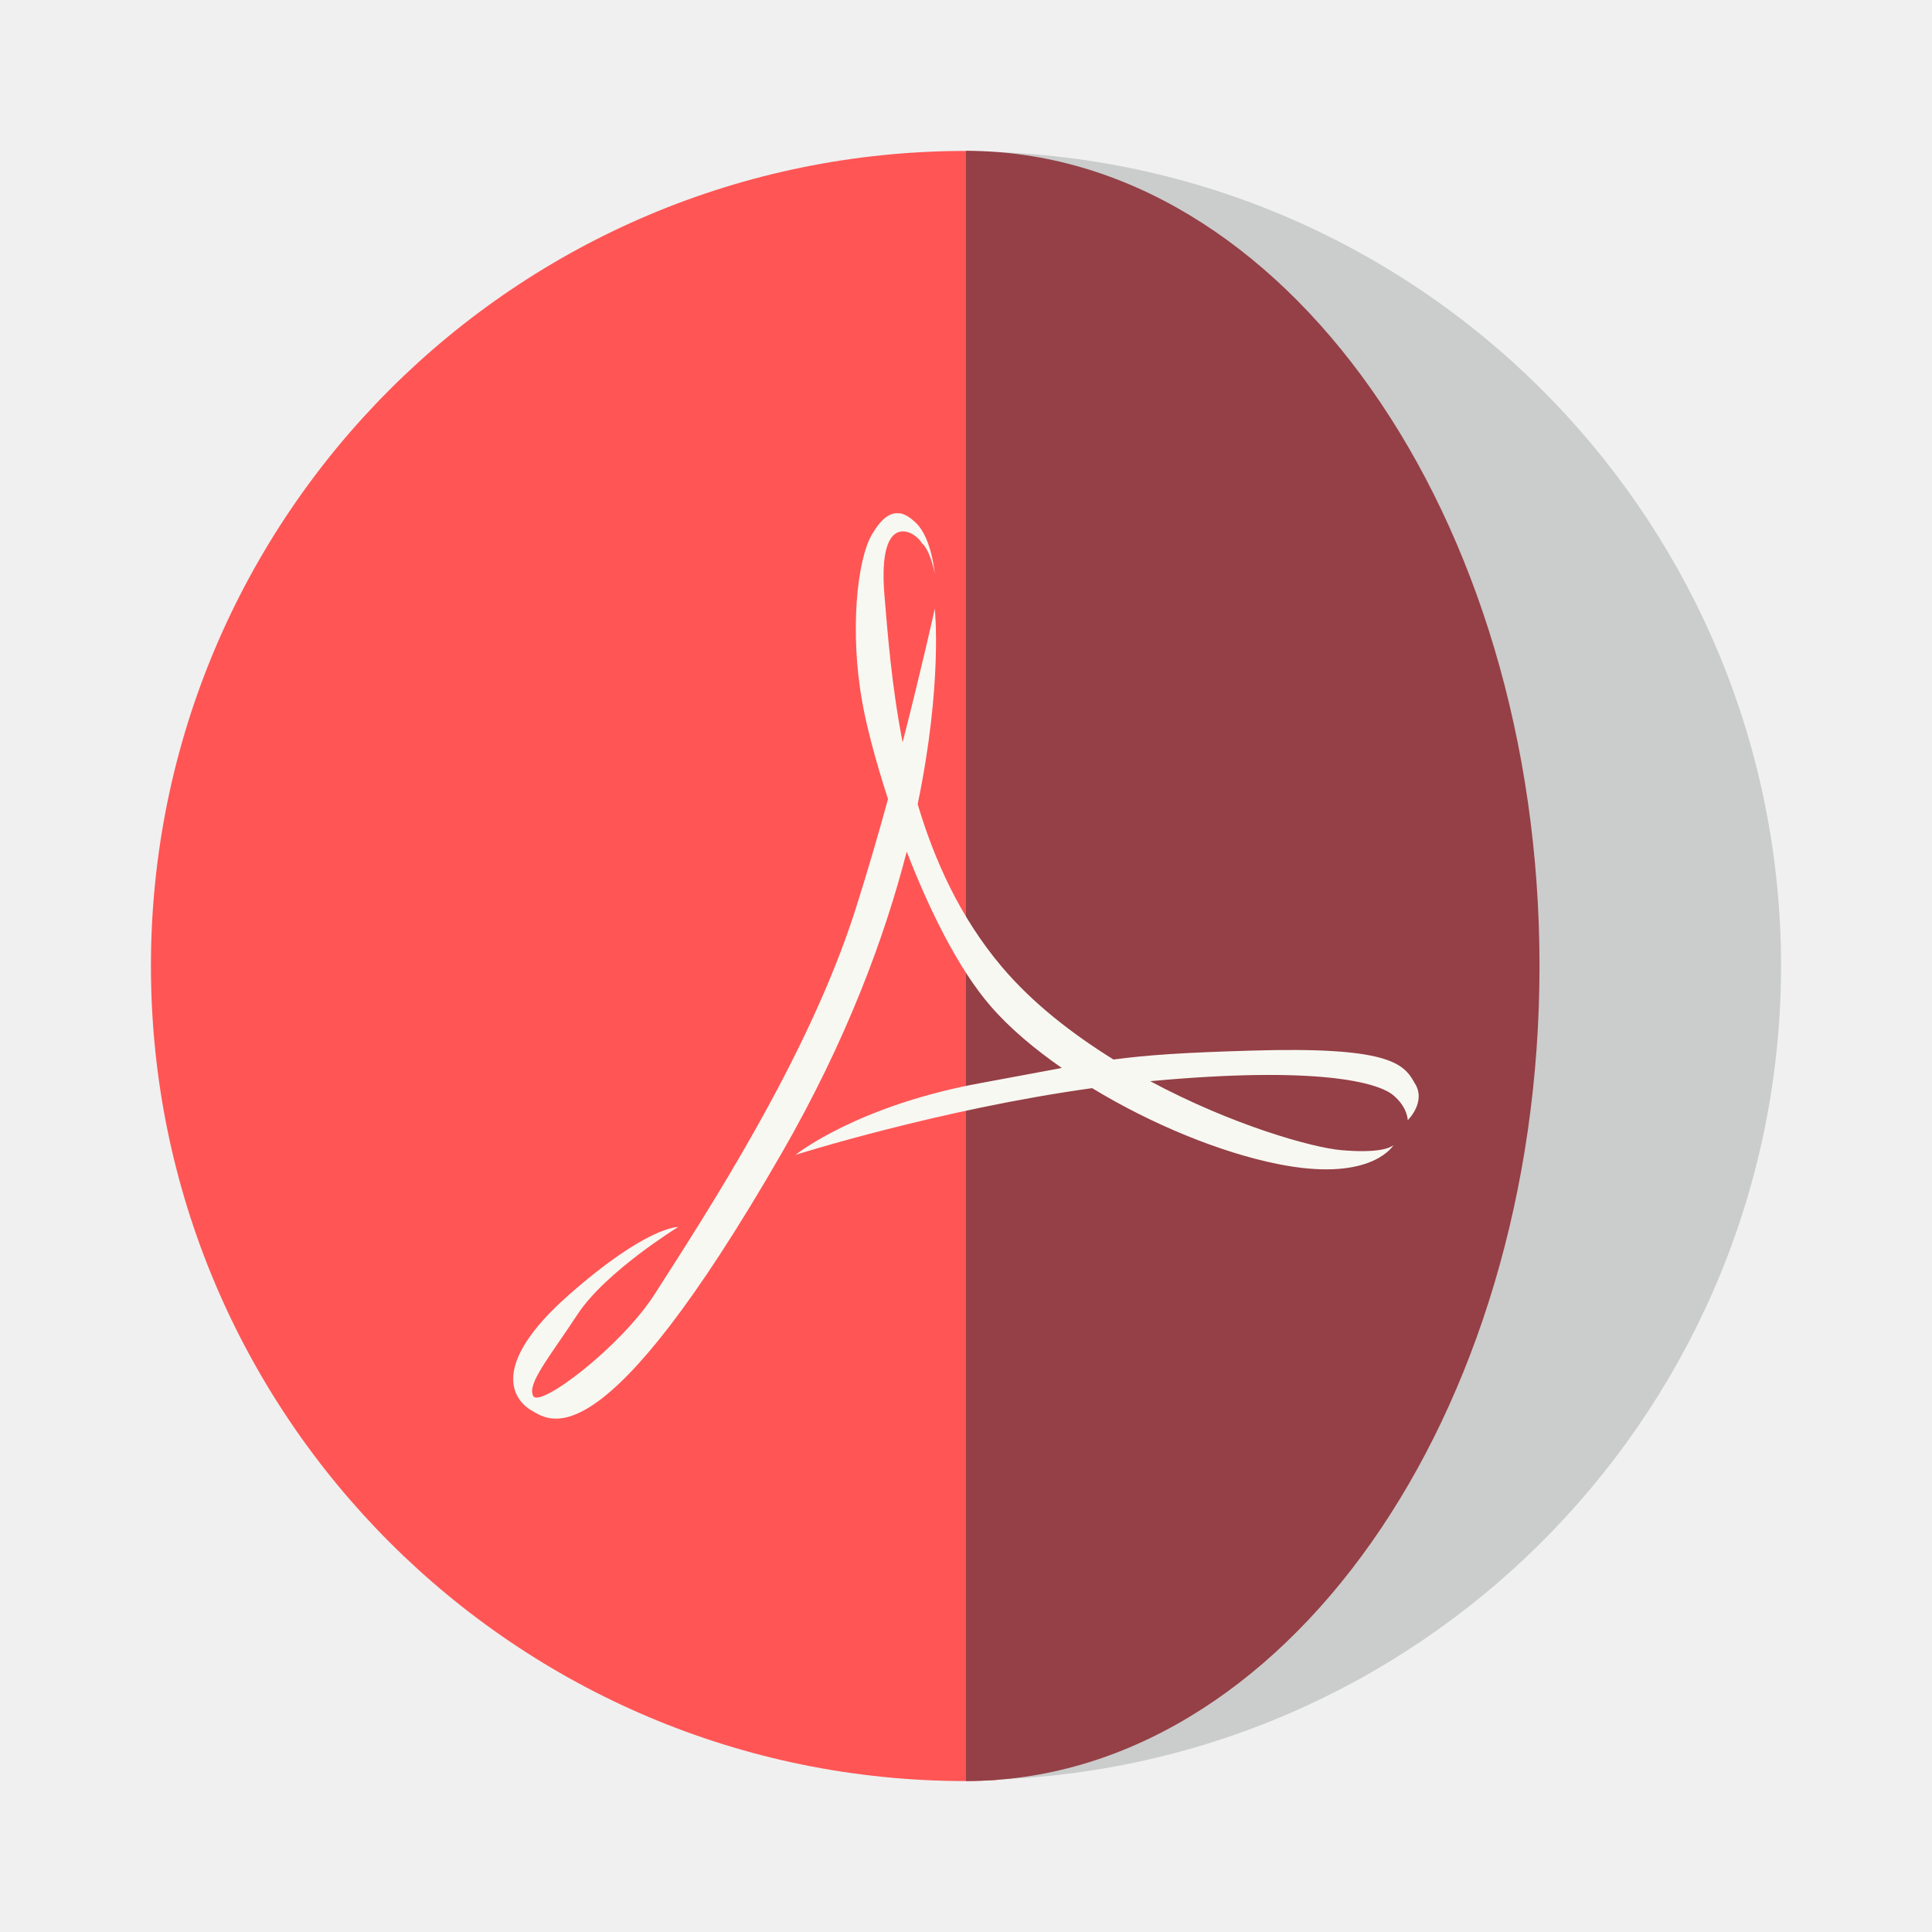
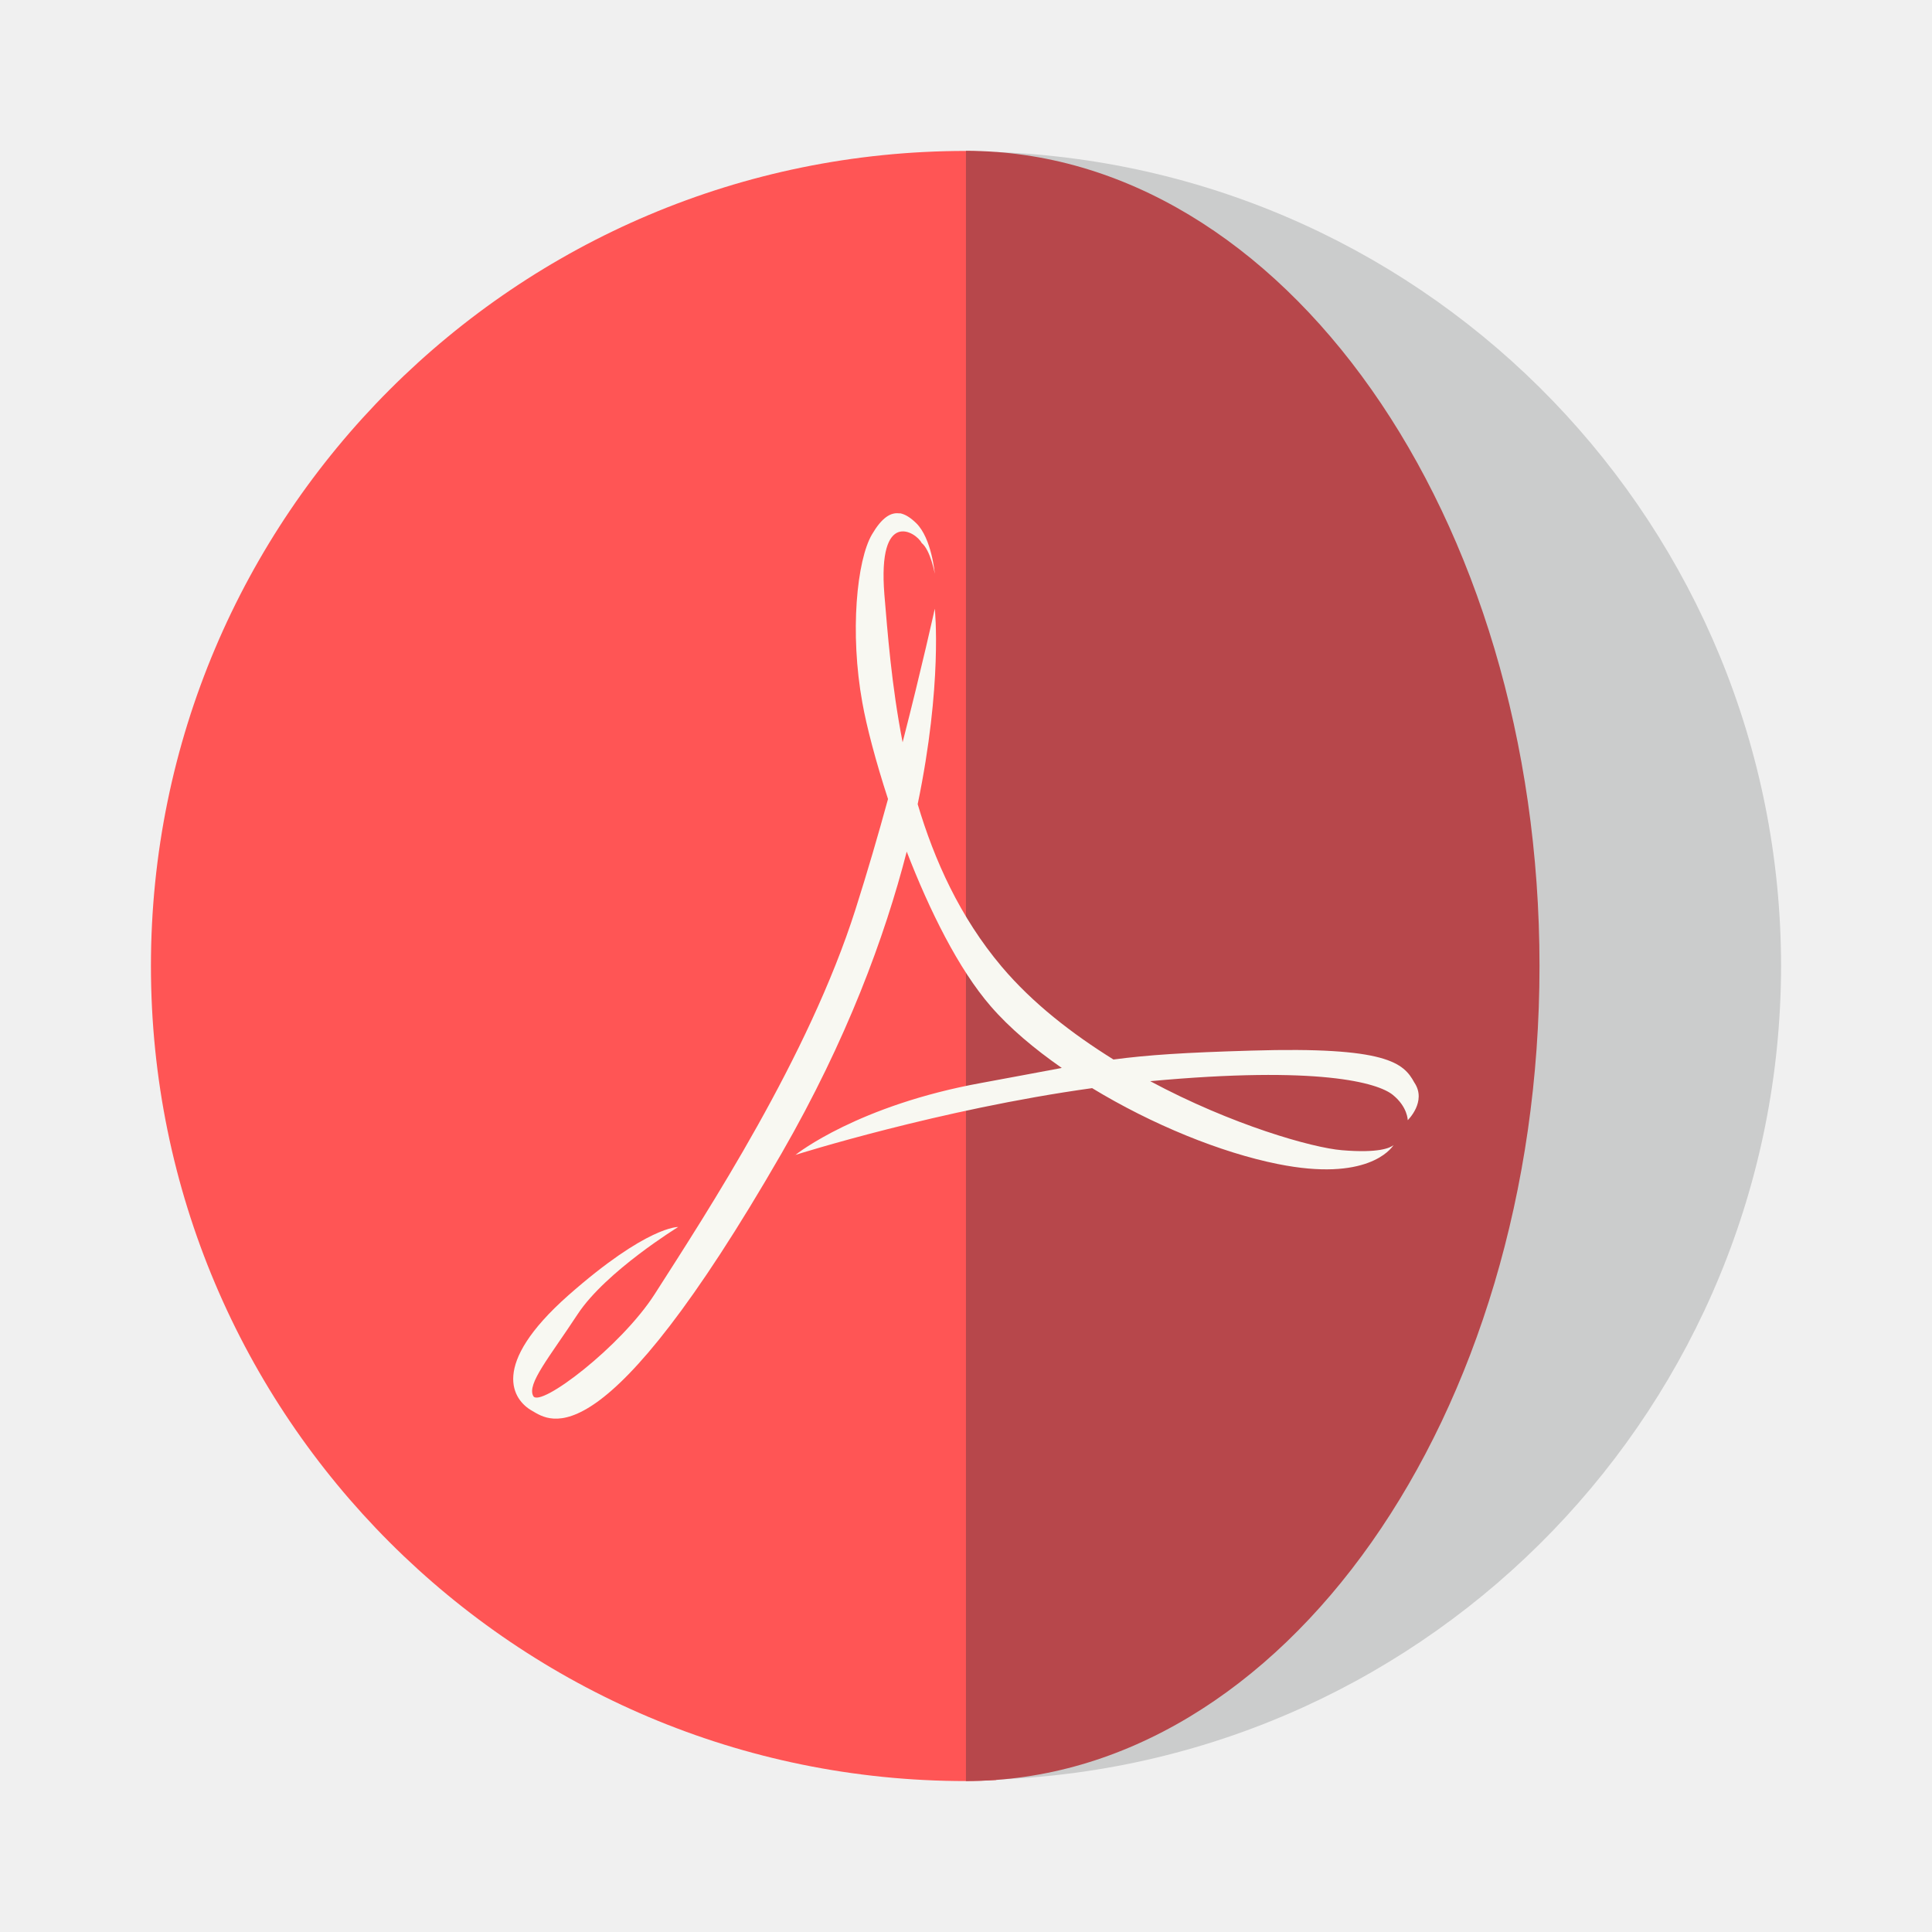
<svg xmlns="http://www.w3.org/2000/svg" width="64" height="64" version="1.1" viewBox="0 0 16.933 16.933" id="svg12">
  <defs id="defs16" />
  <g id="g8">
    <path transform="scale(.26458)" d="m32 5a27 27 0 0 0-27 27 27 27 0 0 0 27 27 27 27 0 0 0 1-0.035v-53.914a27 27 0 0 0-1-0.051z" fill="#f44040" style="paint-order:stroke fill markers;fill:#ff5555" id="path2" />
    <path transform="scale(.26458)" d="m33 5.035v53.914a27 27 0 0 0 26-26.949 27 27 0 0 0-26-26.965z" fill="#ececec" style="paint-order:stroke fill markers;fill:#cbcccc" id="path4" />
-     <path d="m8.466 1.323v14.287a5.027 7.144 0 0 0 5.027-7.144 5.027 7.144 0 0 0-5.027-7.144z" fill="#d62929" style="paint-order:stroke fill markers;fill:#944046" id="path6" />
+     <path d="m8.466 1.323v14.287a5.027 7.144 0 0 0 5.027-7.144 5.027 7.144 0 0 0-5.027-7.144z" fill="#d62929" style="paint-order:stroke fill markers;fill:#b7474b" id="path6" />
  </g>
  <path d="m7.885 4.5c-0.08-0.013-0.158 0.04-0.242 0.183-0.134 0.227-0.196 0.863-0.085 1.475 0.037 0.209 0.117 0.513 0.225 0.845-0.085 0.311-0.181 0.64-0.285 0.967-0.411 1.292-1.295 2.646-1.761 3.374-0.295 0.459-1.003 0.997-1.063 0.892-0.059-0.105 0.141-0.34 0.389-0.718 0.247-0.375 0.881-0.764 0.881-0.764s-0.271-0.011-0.964 0.6c-0.693 0.614-0.483 0.917-0.318 1.01 0.164 0.095 0.624 0.459 2.189-2.257 0.571-0.992 0.903-1.894 1.096-2.643 0.198 0.512 0.453 1.029 0.736 1.355 0.165 0.191 0.382 0.373 0.623 0.541-0.19 0.035-0.407 0.077-0.703 0.131-1.081 0.196-1.619 0.621-1.631 0.631 0.009-0.003 1.265-0.4 2.6-0.585 0.525 0.319 1.128 0.565 1.627 0.665 0.778 0.157 0.99-0.128 1.015-0.166-0.03 0.025-0.131 0.072-0.453 0.045-0.258-0.021-0.964-0.221-1.68-0.605 1.481-0.137 1.993 0.014 2.125 0.119 0.132 0.106 0.132 0.223 0.132 0.223s0.17-0.164 0.058-0.33c-0.094-0.172-0.239-0.316-1.427-0.28-0.589 0.017-0.906 0.038-1.21 0.078-0.36-0.224-0.707-0.491-0.98-0.814-0.366-0.434-0.59-0.933-0.736-1.424 0.219-1.054 0.151-1.706 0.15-1.713 0 0-0.111 0.505-0.282 1.171-0.098-0.503-0.132-0.967-0.16-1.297-0.06-0.756 0.278-0.547 0.327-0.45 0.077 0.062 0.115 0.269 0.115 0.269s-0.027-0.309-0.162-0.442c-0.05-0.049-0.098-0.08-0.146-0.088zm-0.914 5.624c-3.01e-5 1e-5 -0.003 0.001-0.003 0.001l-0.001 0.002s0.004-0.003 0.004-0.003z" fill="#fff" id="path10" style="fill:#f8f8f2" />
</svg>
